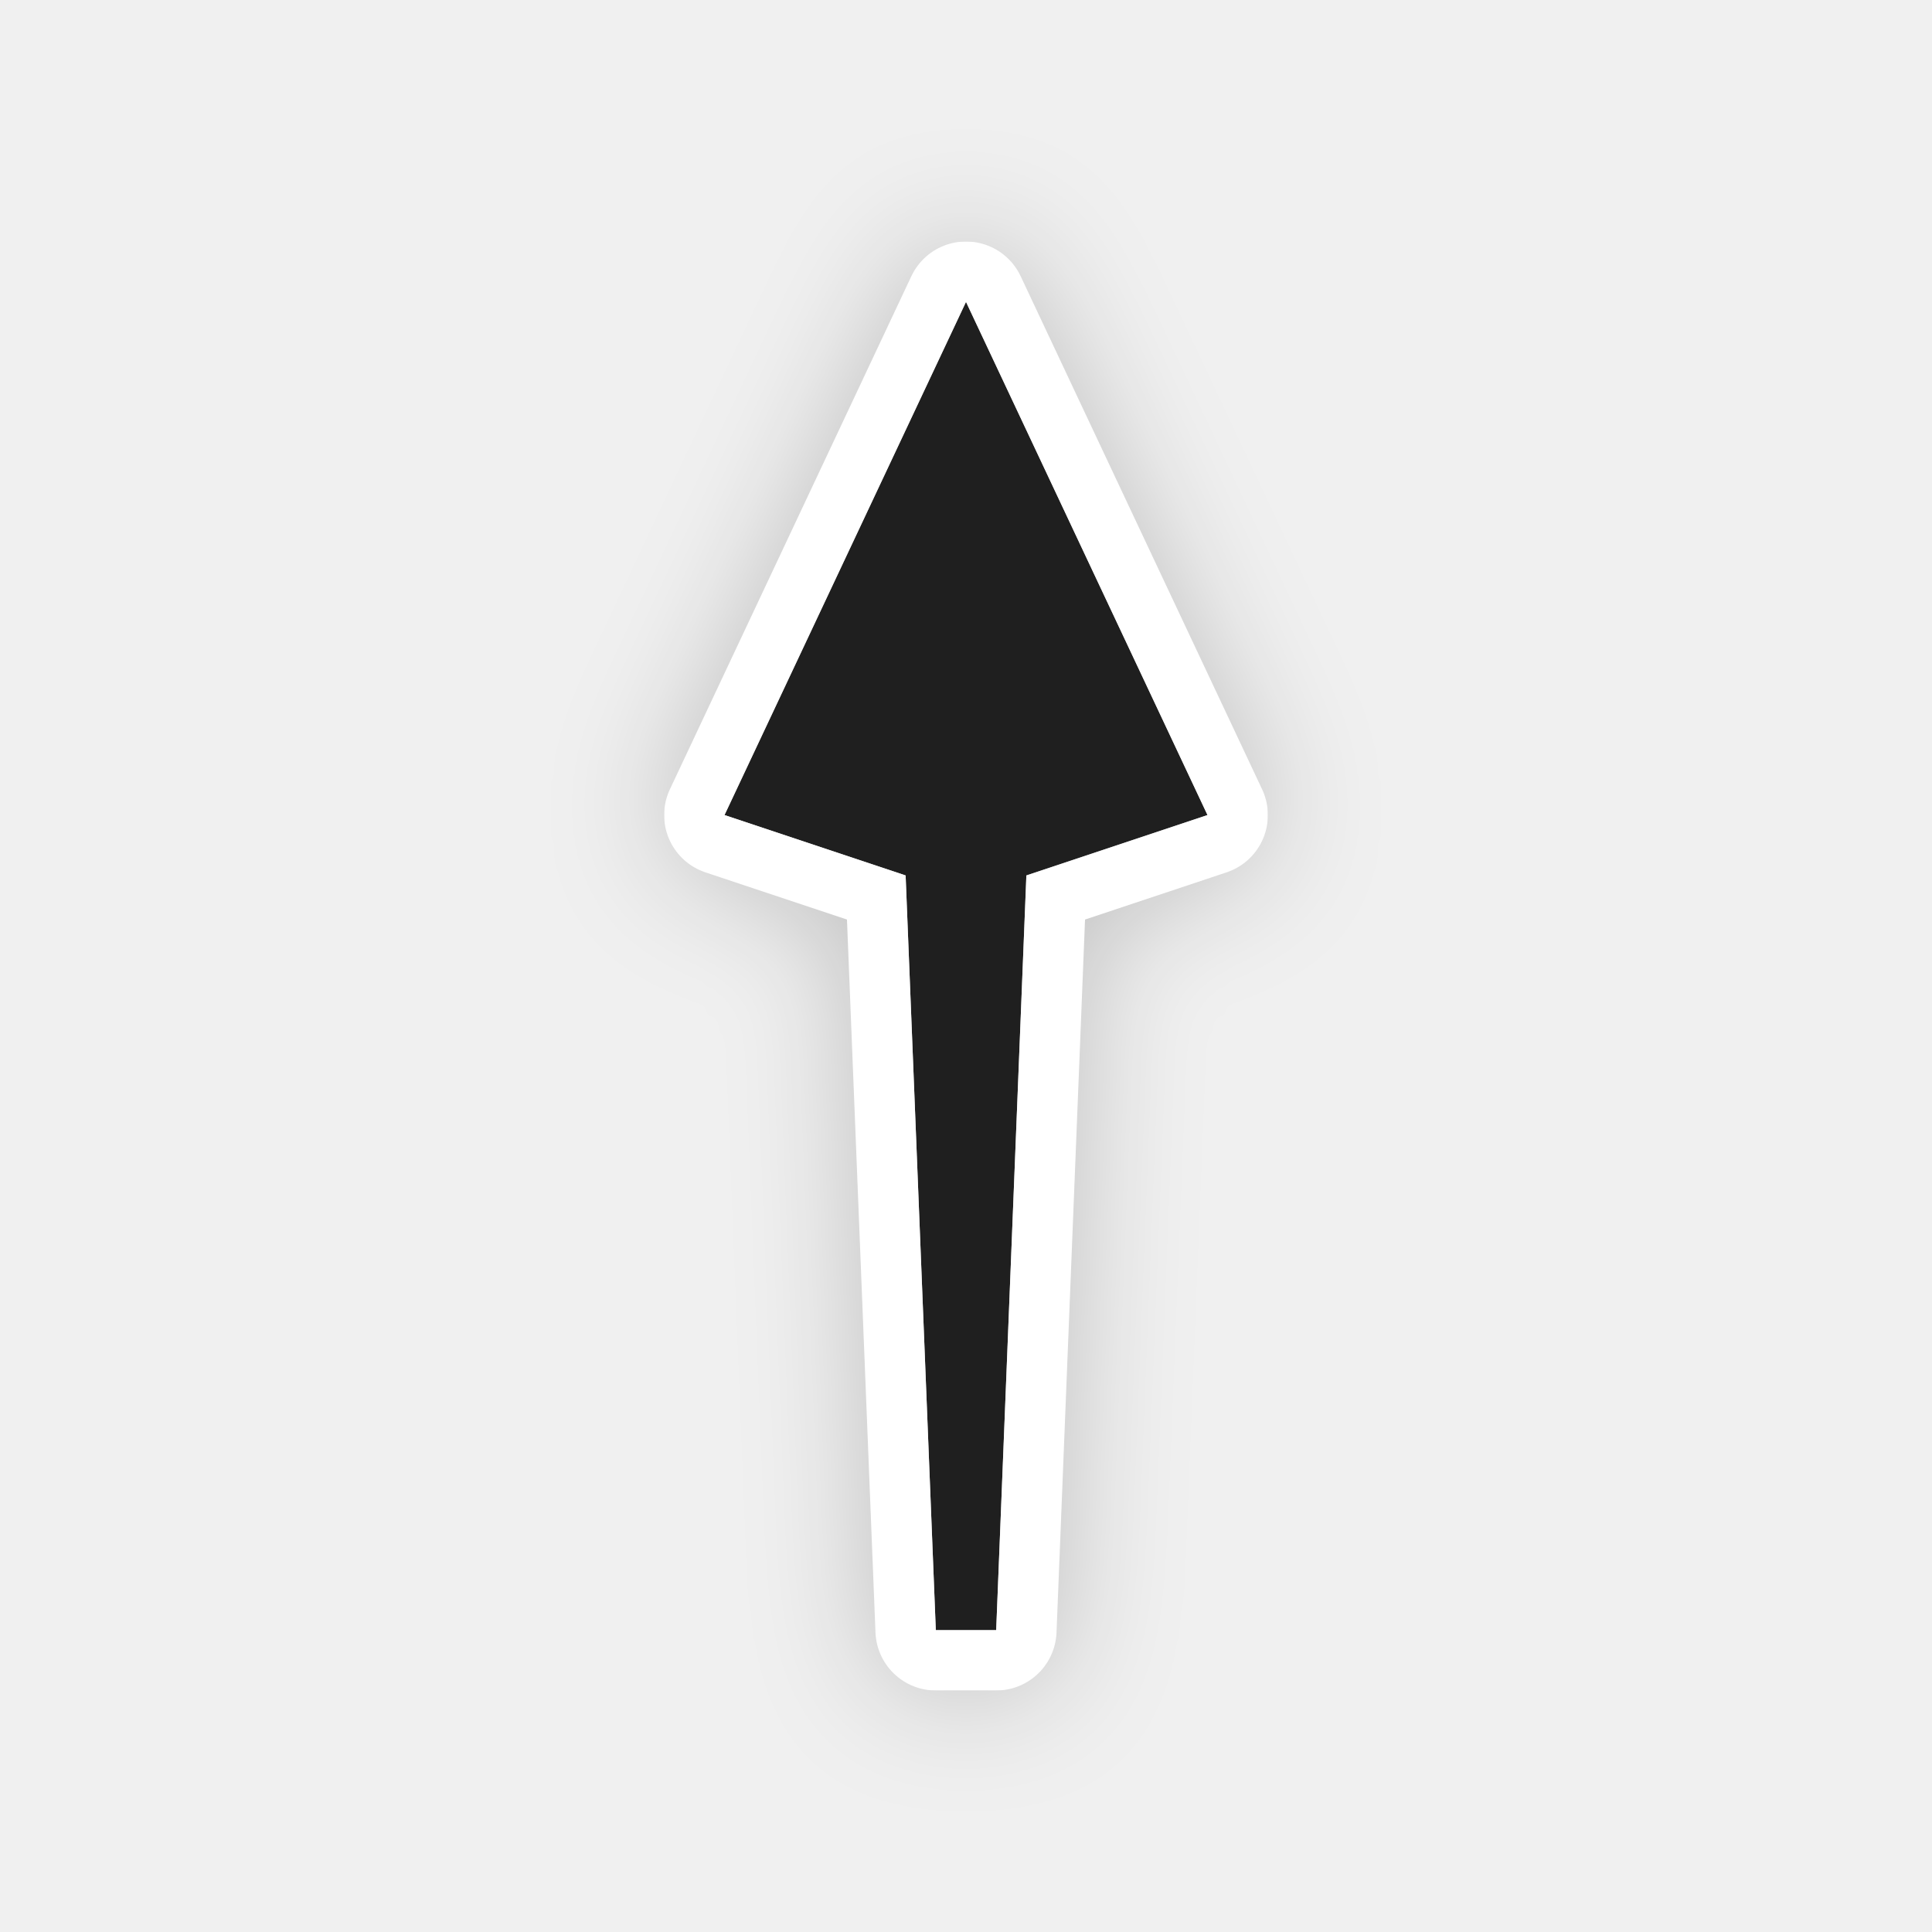
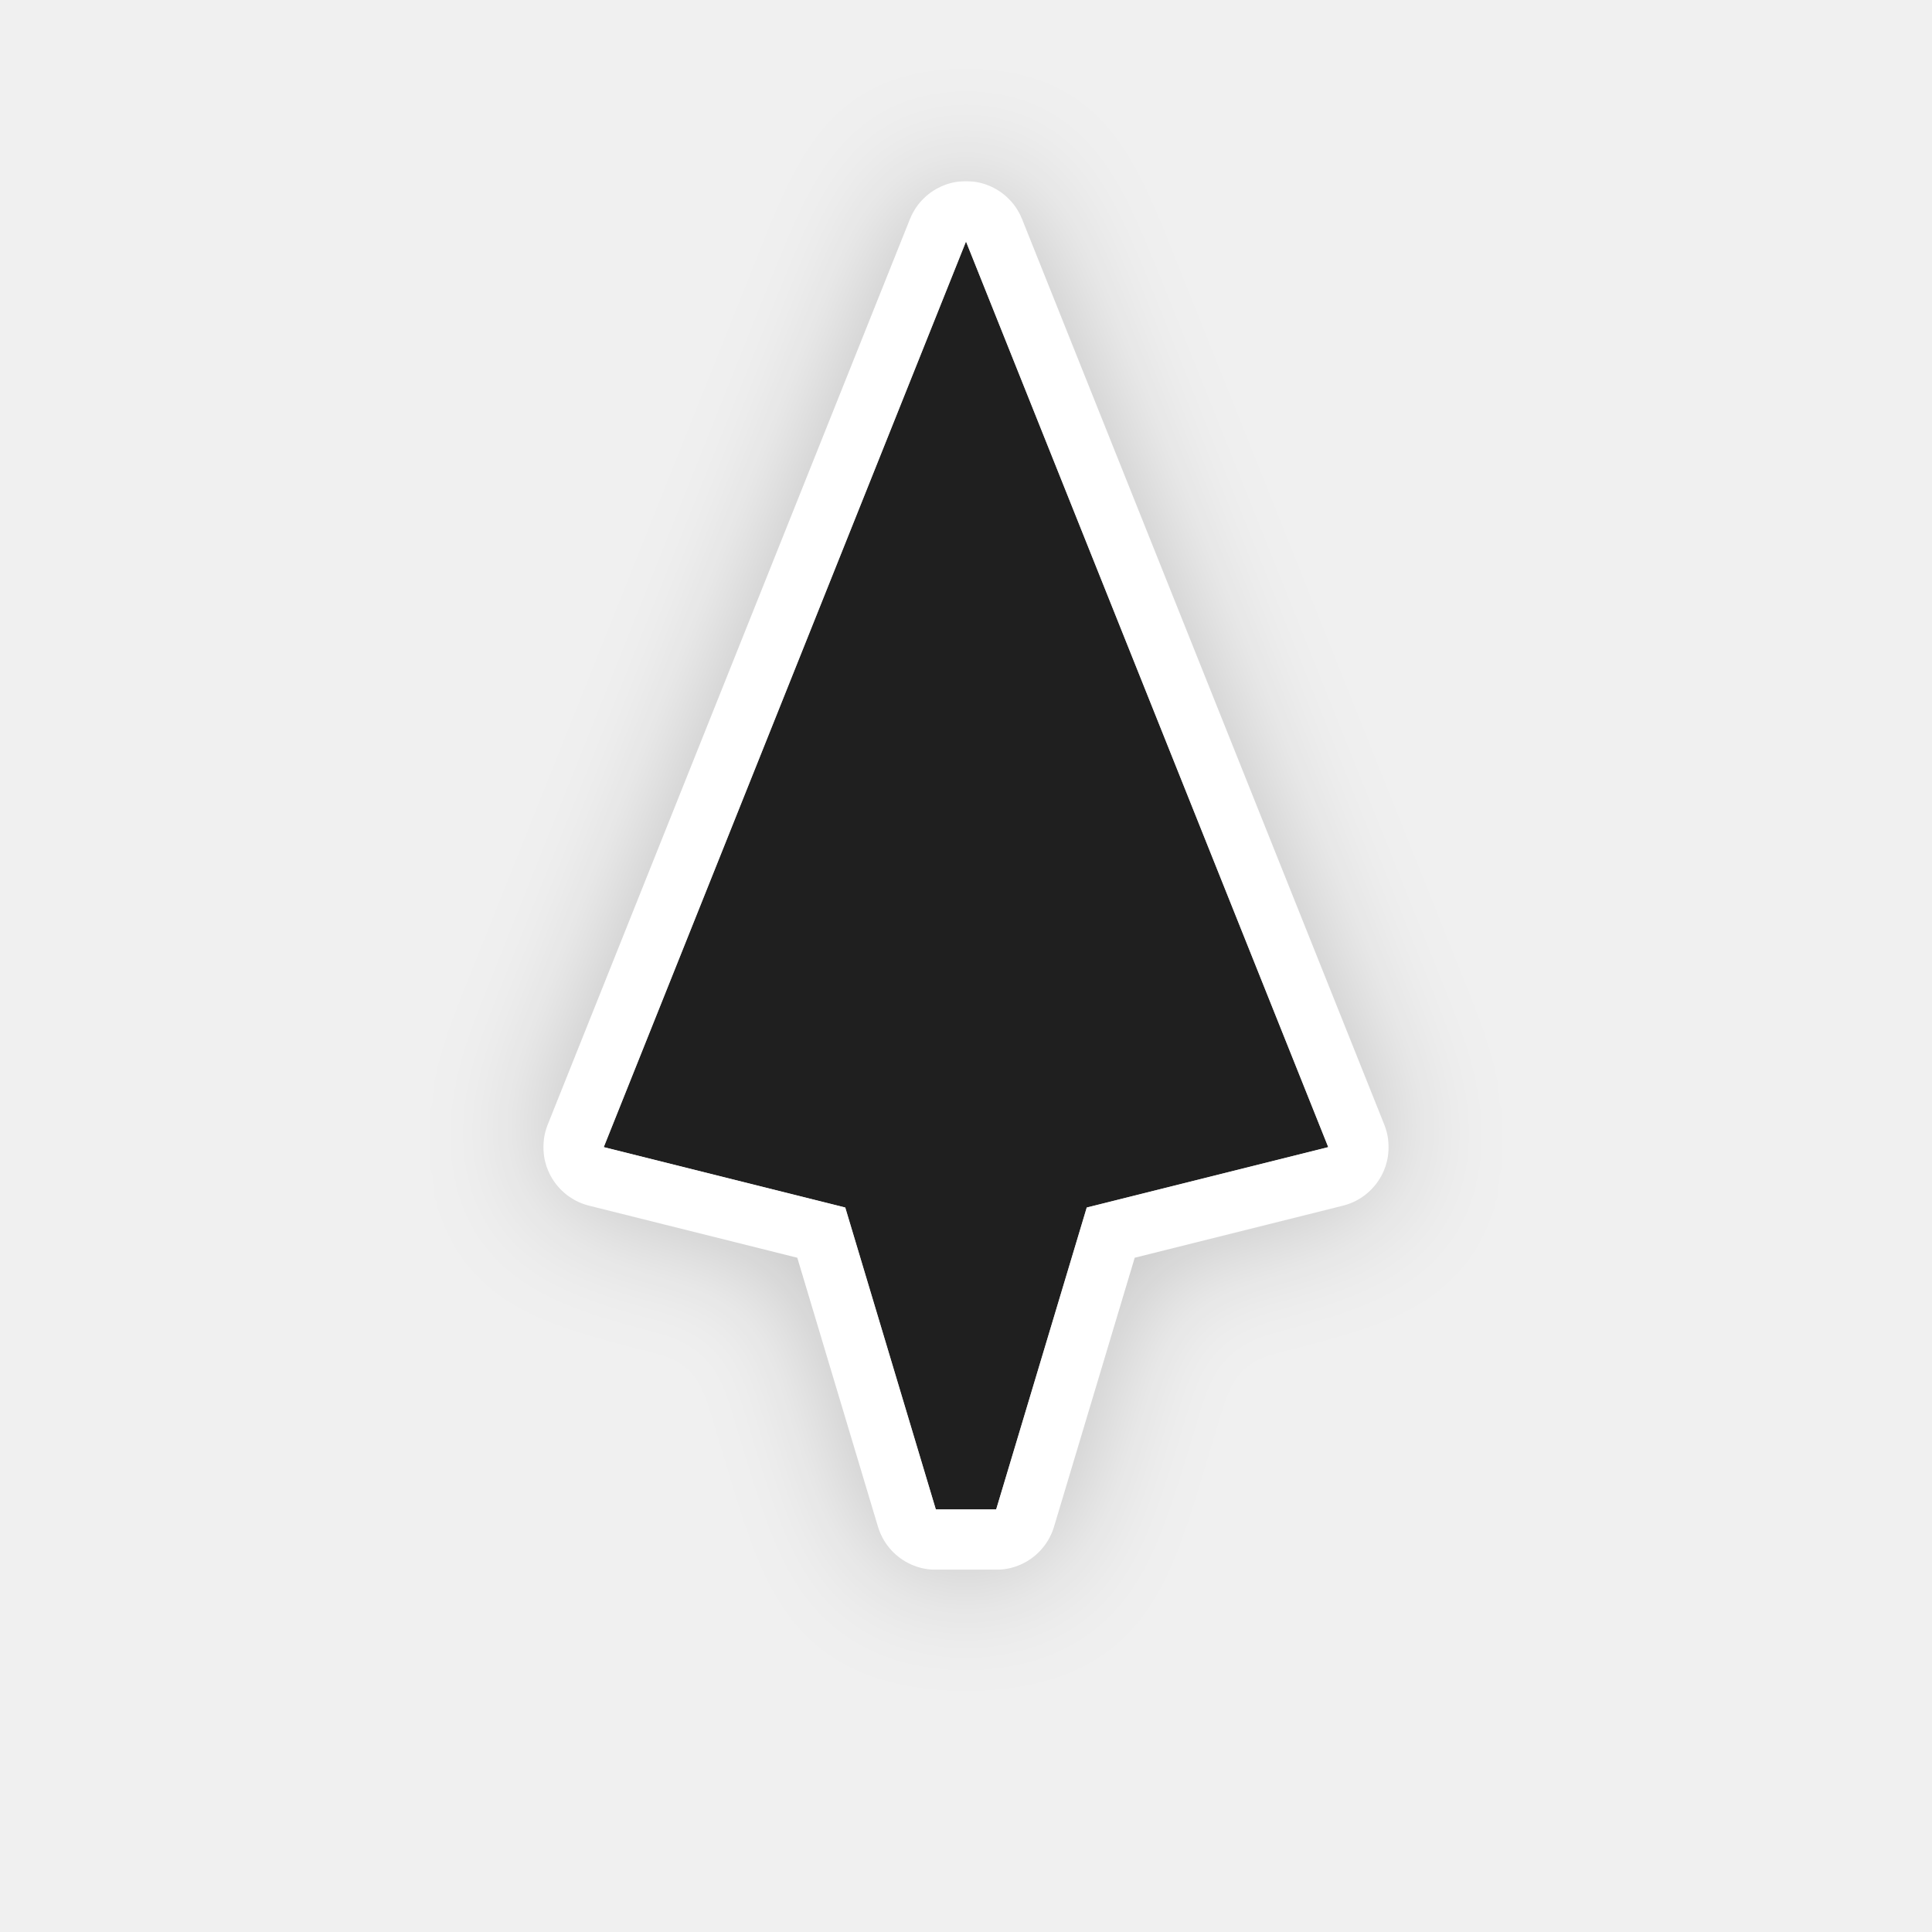
<svg xmlns="http://www.w3.org/2000/svg" width="32" height="32" viewBox="0 0 32 32" fill="none">
-   <g filter="url(#filter0_d_182_7083)">
-     <mask id="path-1-outside-1_182_7083" maskUnits="userSpaceOnUse" x="11" y="4" width="10" height="24" fill="black">
-       <rect fill="white" x="11" y="4" width="10" height="24" />
-       <path d="M16 5L12 13.5L15 14.5L15.5 27H16.5L17 14.5L20 13.5L16 5Z" />
+   <g clip-path="url(#clip0_182_6971)" filter="url(#filter0_d_182_6971)">
+     <mask id="path-1-outside-1_182_6971" maskUnits="userSpaceOnUse" x="9" y="3" width="14" height="23" fill="black">
+       <rect fill="white" x="9" y="3" width="14" height="23" />
+       <path d="M10 19L16 4L22 19L18 20L16.5 25L15.5 25L14 20L10 19Z" />
    </mask>
-     <path d="M16 5L12 13.5L15 14.5L15.5 27H16.5L17 14.5L20 13.5L16 5Z" fill="#1F1F1F" />
-     <path d="M16 5L12 13.5L15 14.5L15.5 27H16.5L17 14.5L20 13.5L16 5Z" stroke="white" stroke-width="2" stroke-linejoin="round" mask="url(#path-1-outside-1_182_7083)" />
+     <path d="M10 19L16 4L22 19L18 20L16.5 25L15.5 25L14 20L10 19Z" fill="#1F1F1F" />
+     <path d="M10 19L16 4L22 19L18 20L16.5 25L15.5 25L14 20L10 19Z" stroke="white" stroke-width="2" stroke-linejoin="round" mask="url(#path-1-outside-1_182_6971)" />
  </g>
  <defs>
-     <filter id="filter0_d_182_7083" x="-2" y="-2" width="36" height="36" filterUnits="userSpaceOnUse" color-interpolation-filters="sRGB">
+     <filter id="filter0_d_182_6971" x="-2" y="-2" width="36" height="36" filterUnits="userSpaceOnUse" color-interpolation-filters="sRGB">
      <feFlood flood-opacity="0" result="BackgroundImageFix" />
      <feColorMatrix in="SourceAlpha" type="matrix" values="0 0 0 0 0 0 0 0 0 0 0 0 0 0 0 0 0 0 127 0" result="hardAlpha" />
      <feOffset />
      <feGaussianBlur stdDeviation="1" />
      <feColorMatrix type="matrix" values="0 0 0 0 0 0 0 0 0 0 0 0 0 0 0 0 0 0 0.2 0" />
-       <feBlend mode="normal" in2="BackgroundImageFix" result="effect1_dropShadow_182_7083" />
-       <feBlend mode="normal" in="SourceGraphic" in2="effect1_dropShadow_182_7083" result="shape" />
+       <feBlend mode="normal" in2="BackgroundImageFix" result="effect1_dropShadow_182_6971" />
+       <feBlend mode="normal" in="SourceGraphic" in2="effect1_dropShadow_182_6971" result="shape" />
    </filter>
+     <clipPath id="clip0_182_6971">
+       <rect width="32" height="32" fill="white" />
+     </clipPath>
  </defs>
</svg>
